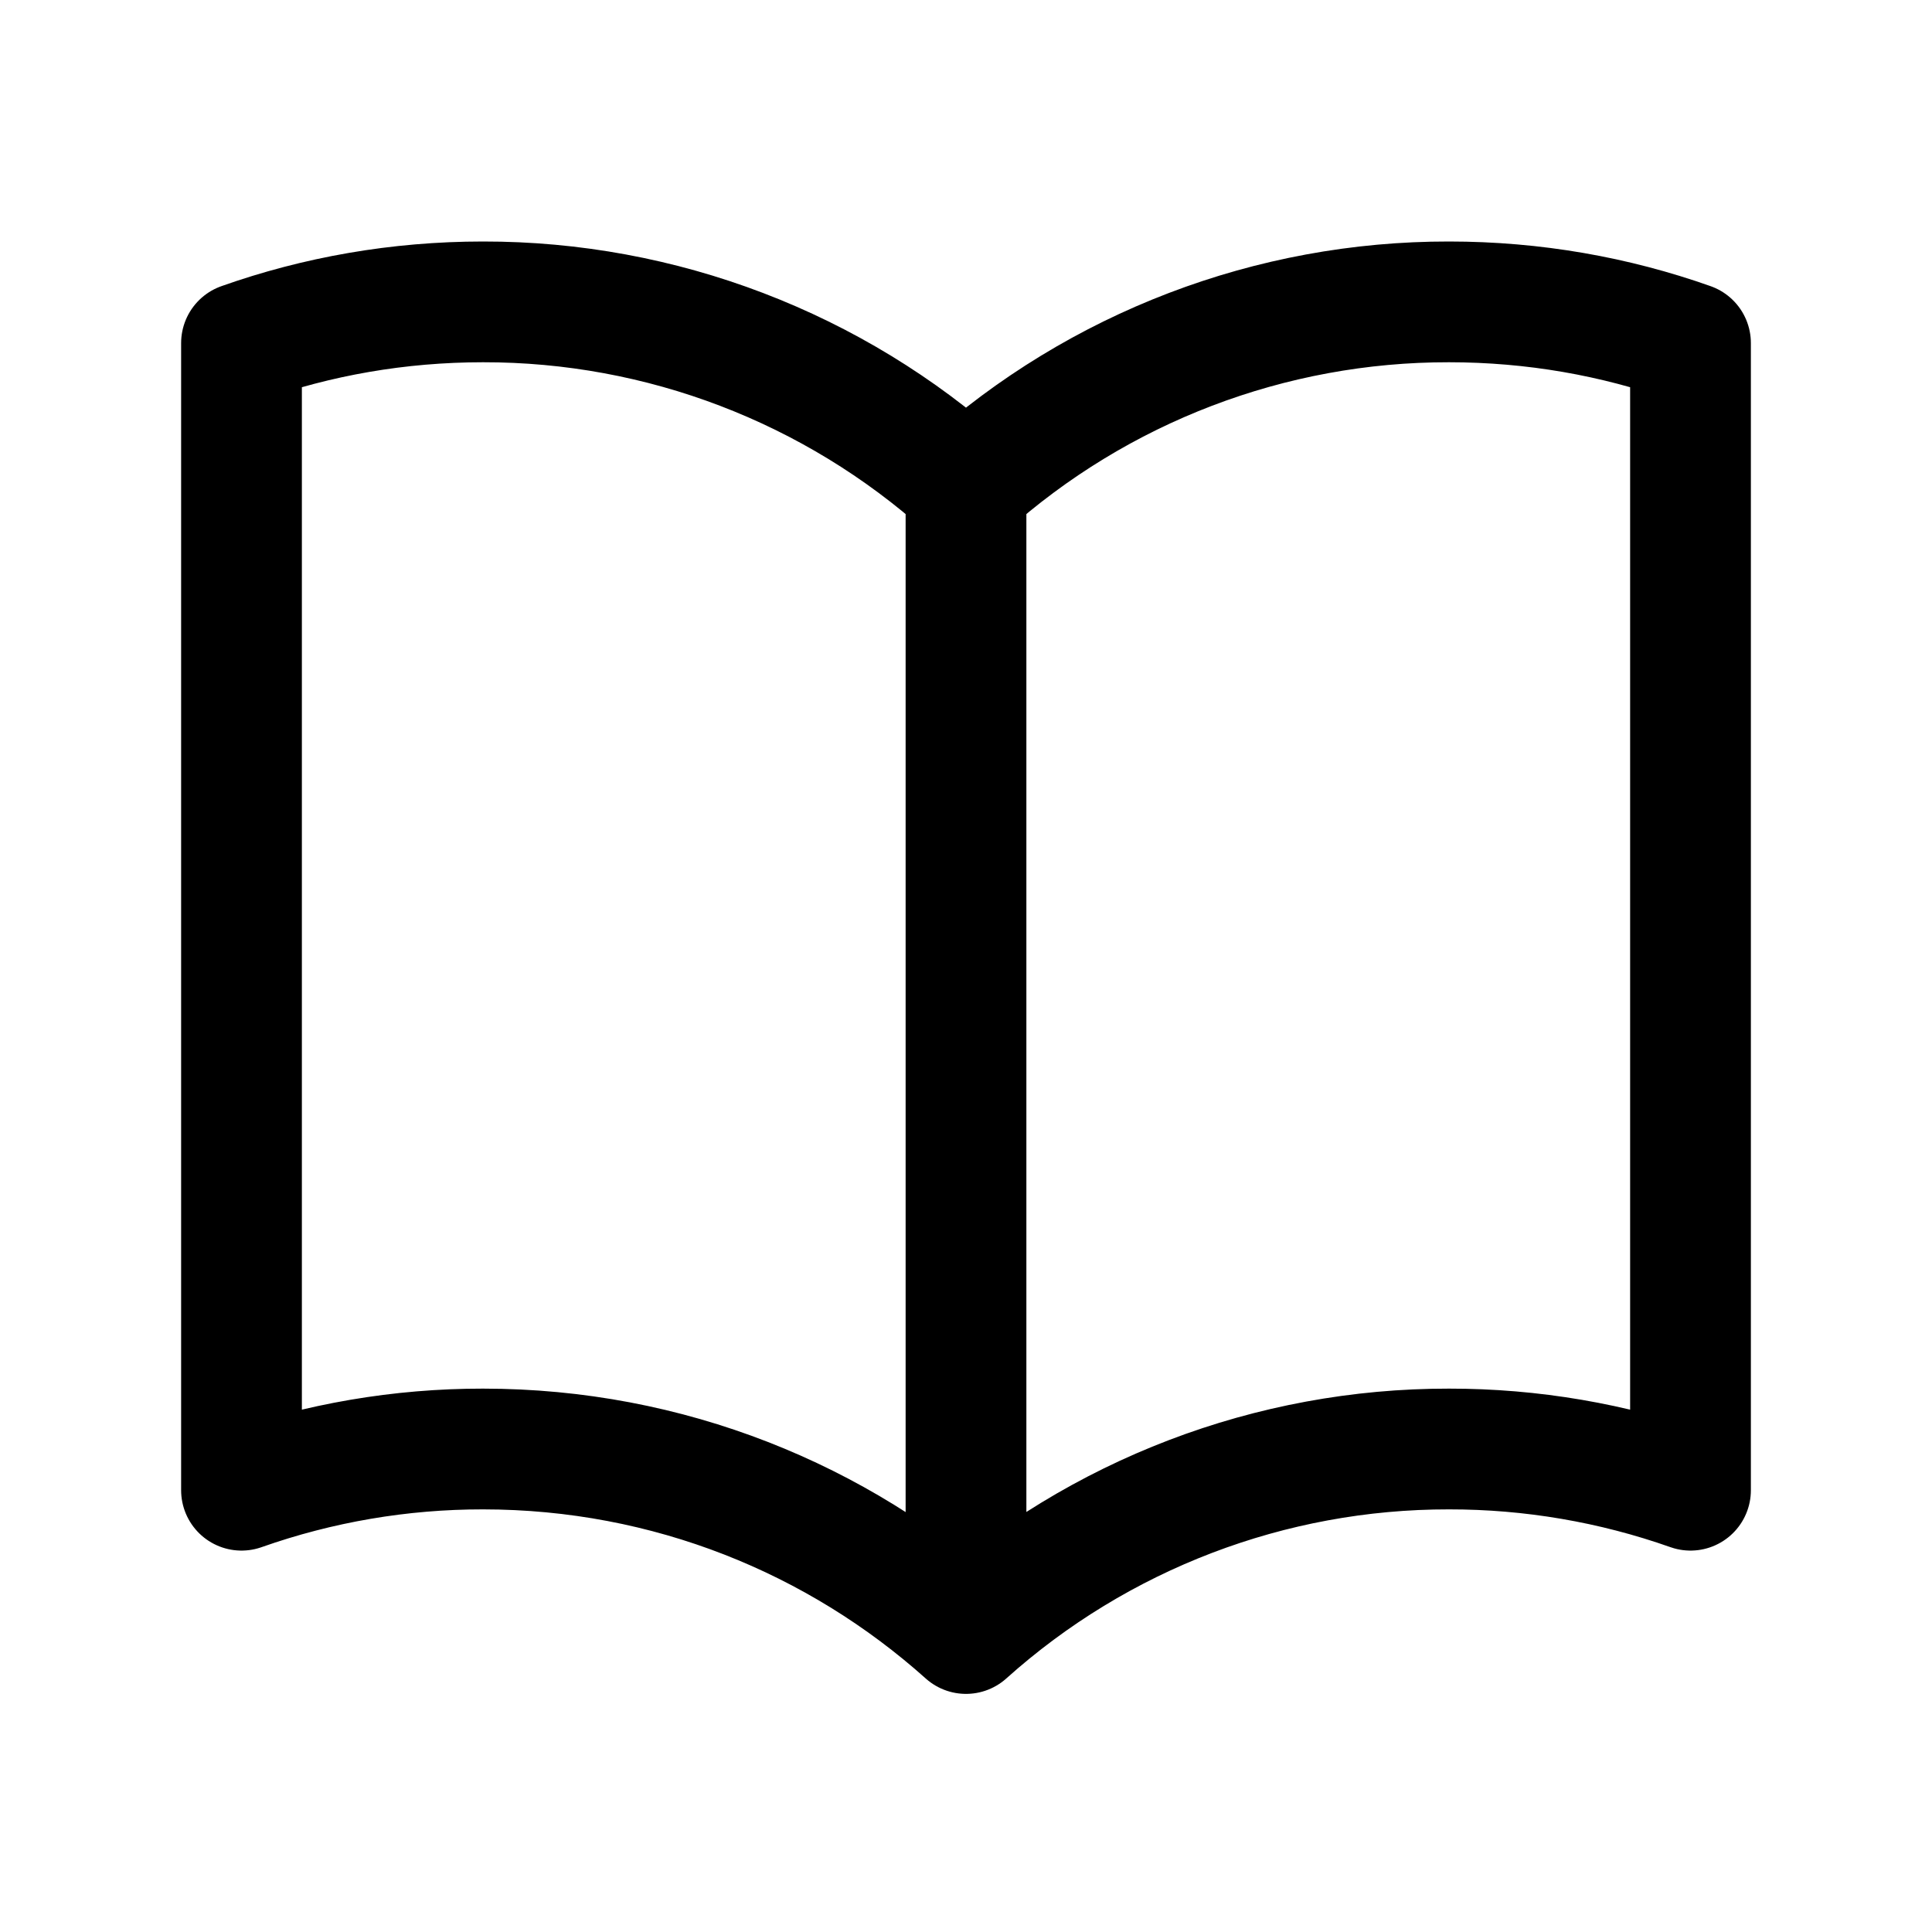
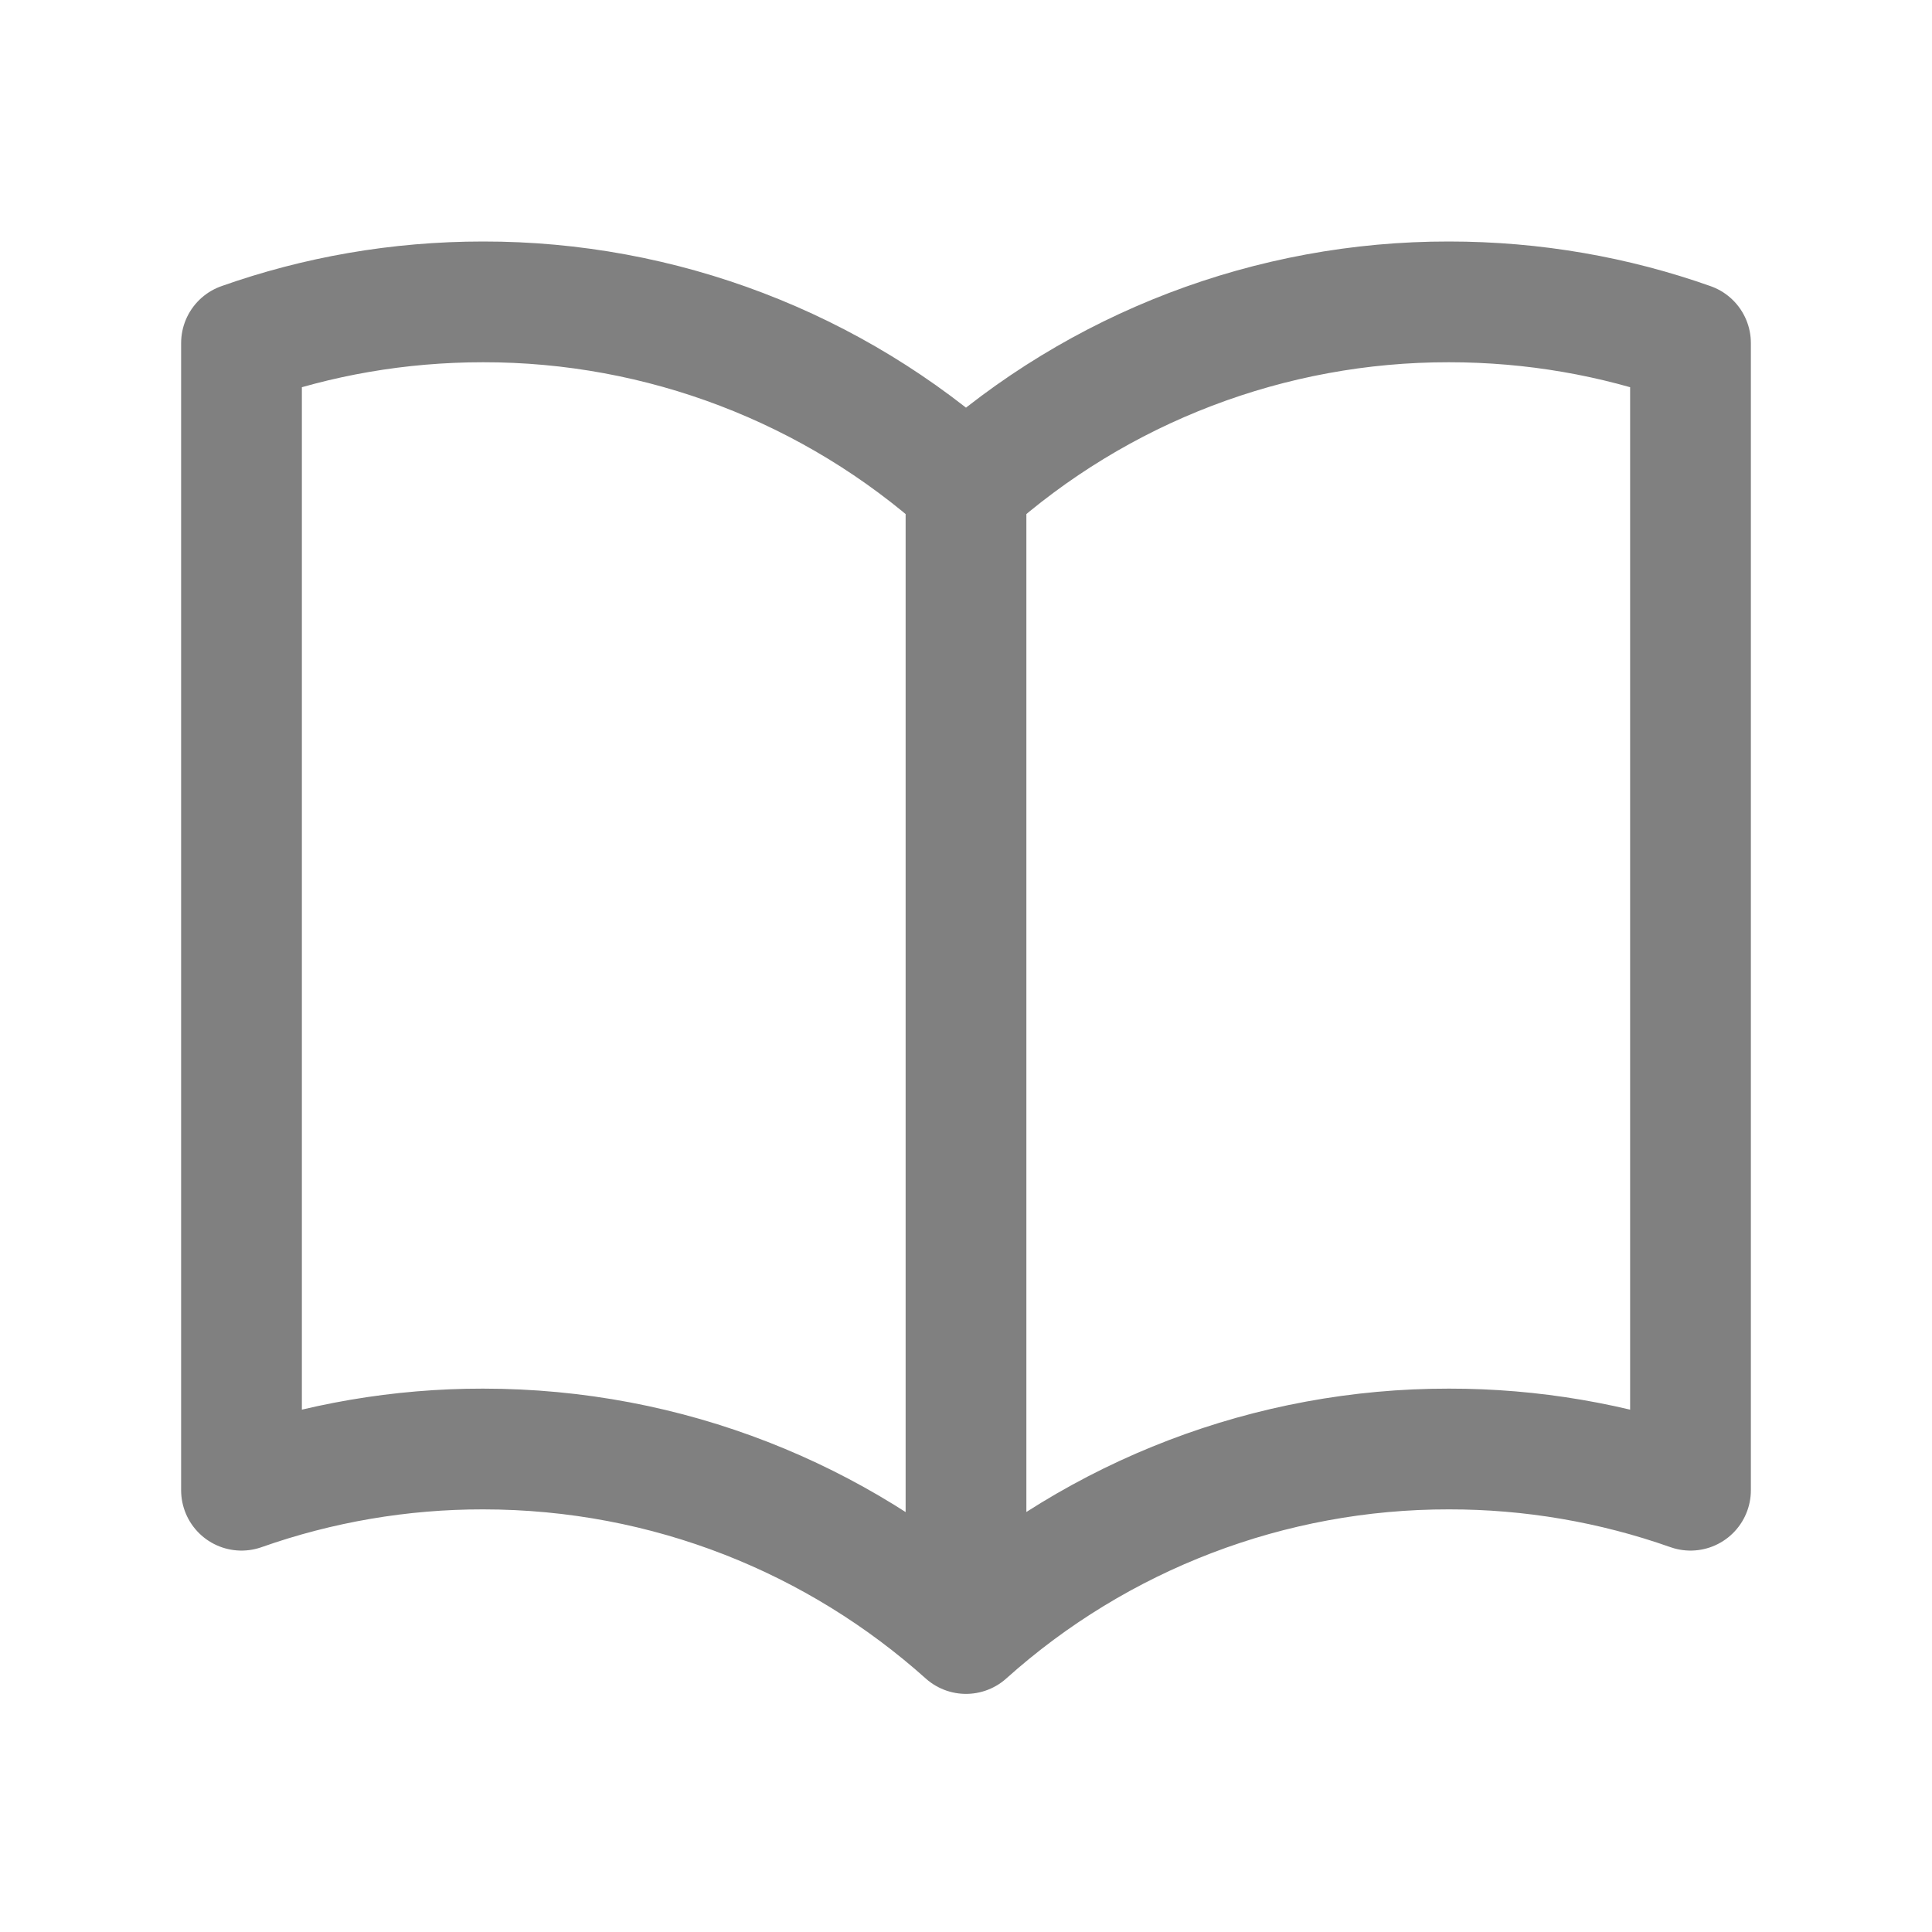
- <svg xmlns="http://www.w3.org/2000/svg" fill="none" viewBox="0 0 24 24" stroke-width="1.5" stroke="currentColor" class="w-6 h-6">
+ <svg xmlns="http://www.w3.org/2000/svg" fill="none" viewBox="0 0 24 24" stroke-width="1.5" stroke="gray" class="w-6 h-6">
  <path stroke-linecap="round" stroke-linejoin="round" d="M12 6.042A8.967 8.967 0 006 3.75c-1.052 0-2.062.18-3 .512v14.25A8.987 8.987 0 016 18c2.305 0 4.408.867 6 2.292m0-14.25a8.966 8.966 0 016-2.292c1.052 0 2.062.18 3 .512v14.25A8.987 8.987 0 0018 18a8.967 8.967 0 00-6 2.292m0-14.25v14.25" />
</svg>
